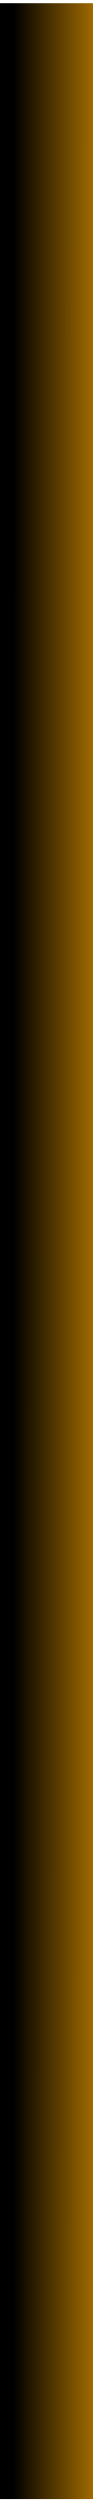
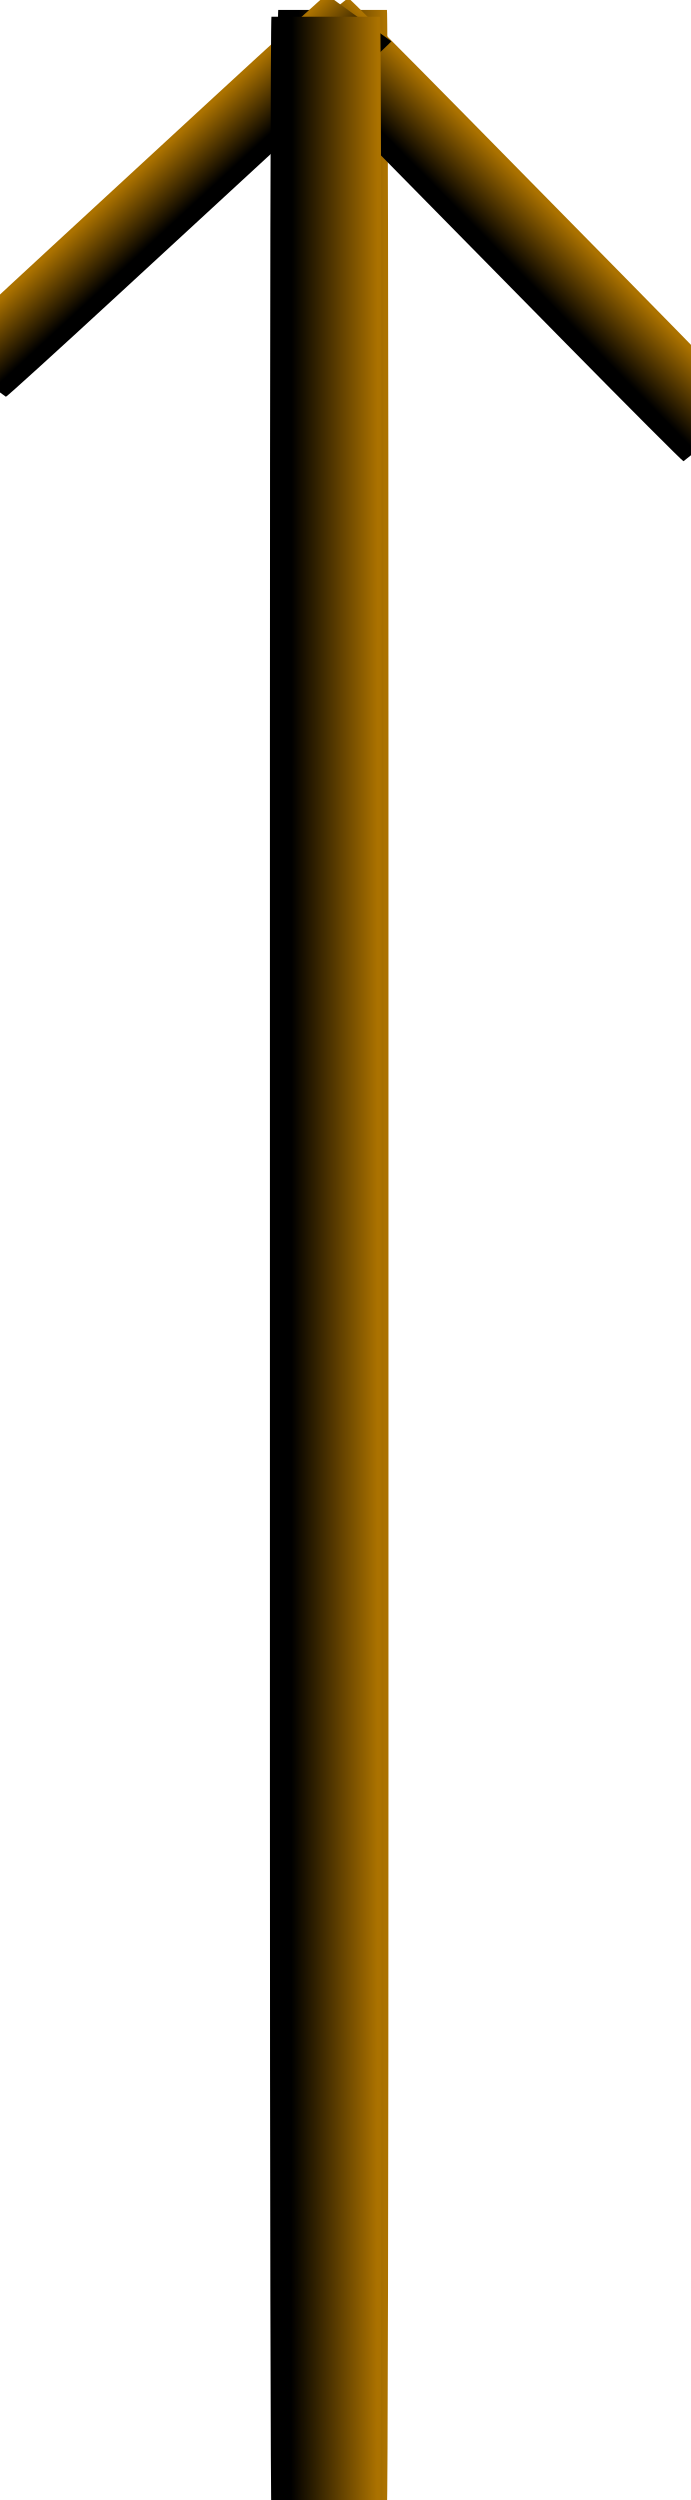
- <svg xmlns="http://www.w3.org/2000/svg" xmlns:xlink="http://www.w3.org/1999/xlink" width="11mm" height="297mm" viewBox="0 0 38.976 1052.362" id="svg3351" version="1.1">
+ <svg xmlns="http://www.w3.org/2000/svg" xmlns:xlink="http://www.w3.org/1999/xlink" width="82mm" height="297mm" viewBox="0 0 290.551 1052.362" id="svg3351" version="1.1">
  <defs id="defs3353">
-     <linearGradient xlink:href="#linearGradient688" id="linearGradient30337" gradientUnits="userSpaceOnUse" gradientTransform="matrix(0.1515053,0,0,173.4334,-36.32948,-45401.004)" x1="508.857" y1="286.774" x2="289.261" y2="221.652" />
+     <linearGradient xlink:href="#linearGradient688" id="linearGradient30337" gradientUnits="userSpaceOnUse" gradientTransform="matrix(0.1515053,0,0,173.4334,83.67054,-45398.147)" x1="508.857" y1="286.774" x2="289.261" y2="221.652" />
    <linearGradient id="linearGradient688">
      <stop id="stop689" offset="0" style="stop-color:#ab7200;stop-opacity:1;" />
      <stop id="stop690" offset="1" style="stop-color:#000000;stop-opacity:1;" />
    </linearGradient>
+     <linearGradient xlink:href="#linearGradient688" id="linearGradient30337-0" gradientUnits="userSpaceOnUse" gradientTransform="matrix(0.1204487,0,0,39.91357,42.69283,-10357.652)" x1="508.857" y1="286.774" x2="289.261" y2="221.652" />
+     <linearGradient xlink:href="#linearGradient688" id="linearGradient30337-0-6" gradientUnits="userSpaceOnUse" gradientTransform="matrix(0.1112176,0,0,36.43259,-151.5531,-9621.578)" x1="508.857" y1="286.774" x2="289.261" y2="221.652" />
+     <linearGradient xlink:href="#linearGradient688" id="linearGradient30337-09" gradientUnits="userSpaceOnUse" gradientTransform="matrix(0.1515053,0,0,173.4334,80.81339,-45395.29)" x1="508.857" y1="286.774" x2="289.261" y2="221.652" />
  </defs>
  <g id="layer1">
-     <rect rx="0.64" ry="306.433" y="1.334" x="-3.518" height="1050.629" width="47.037" id="rect3355" style="fill:url(#linearGradient30337);fill-opacity:1;stroke:none" />
+     <rect rx="0.64" ry="306.433" y="4.191" x="116.482" height="1050.629" width="47.037" id="rect3355" style="fill:url(#linearGradient30337);fill-opacity:1;stroke:none" />
+     <rect rx="0.509" ry="70.522" y="91.134" x="68.778" height="241.789" width="37.395" id="rect3355-6" style="fill:url(#linearGradient30337-0);fill-opacity:1;stroke:none" transform="matrix(0.7823142,-0.622884,0.7013639,0.7128034,0,0)" />
+     <rect rx="0.47" ry="64.371" y="-84.059" x="-127.467" height="220.702" width="34.529" id="rect3355-6-5" style="fill:url(#linearGradient30337-0-6);fill-opacity:1;stroke:none" transform="matrix(-0.8105773,-0.5856316,-0.7351205,0.6779364,0,0)" />
+     <rect rx="0.64" ry="306.433" y="7.048" x="113.624" height="1050.629" width="47.037" id="rect3355-3" style="fill:url(#linearGradient30337-09);fill-opacity:1;stroke:none" />
  </g>
</svg>
